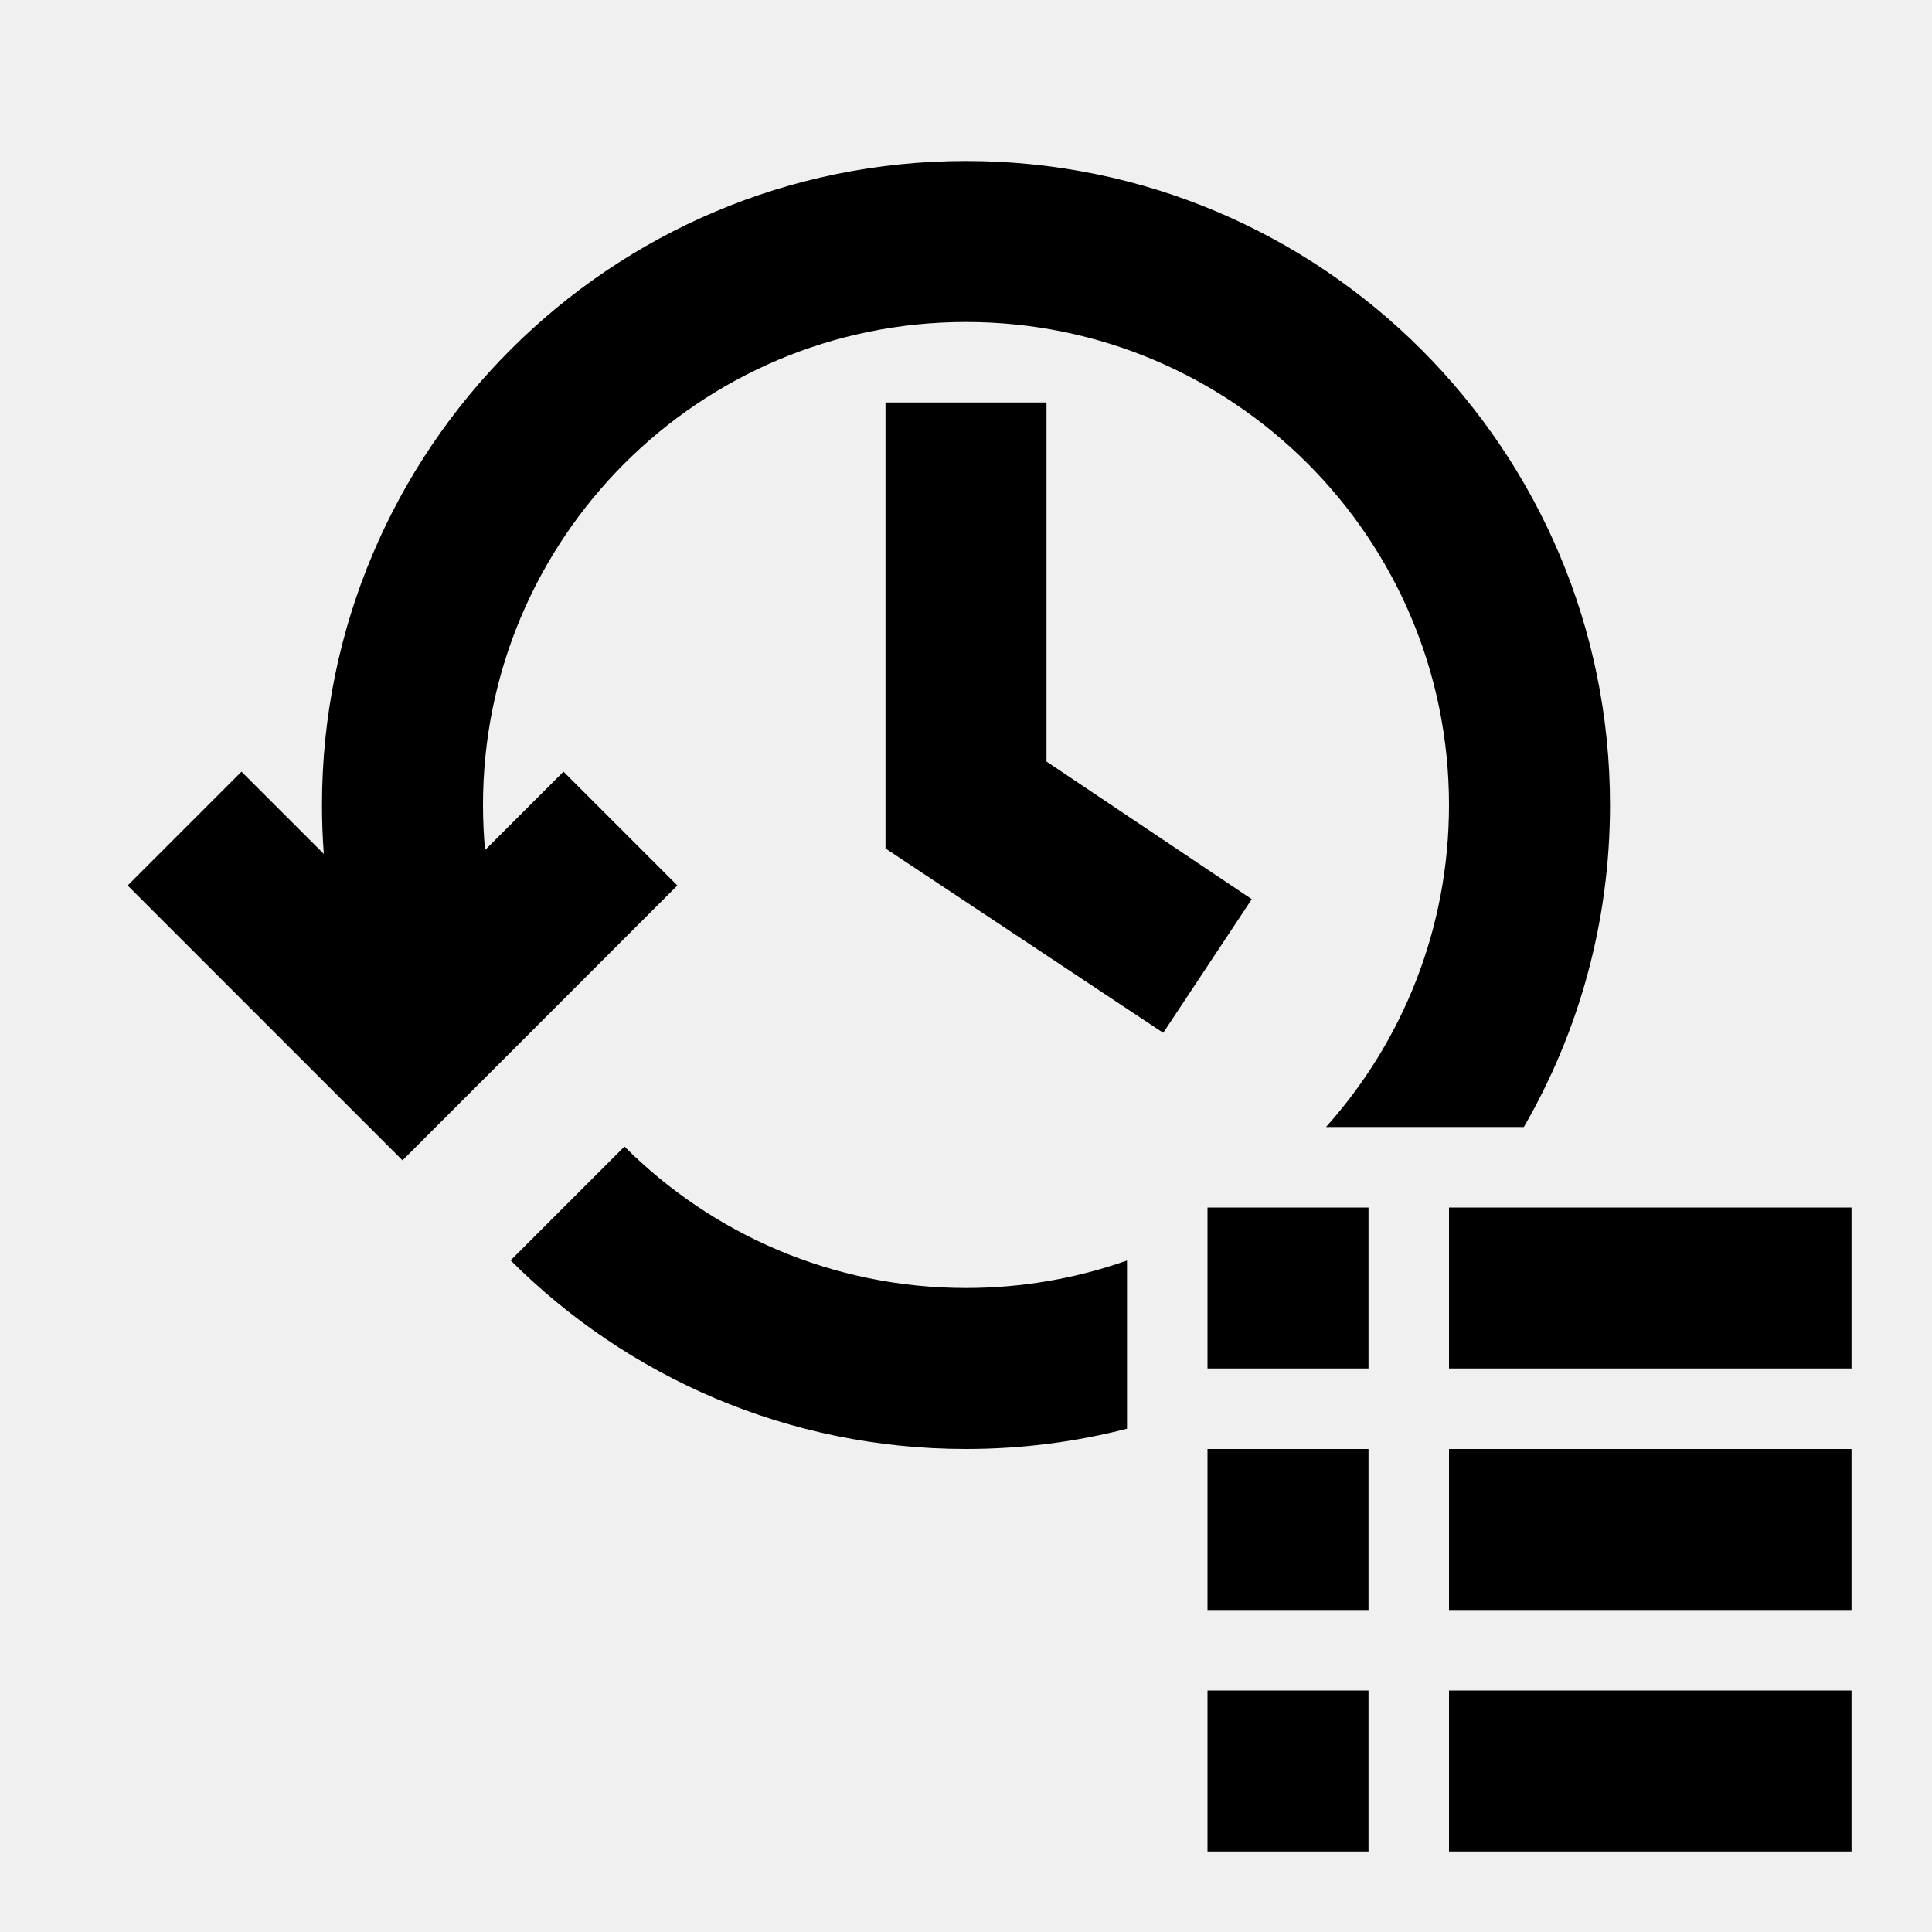
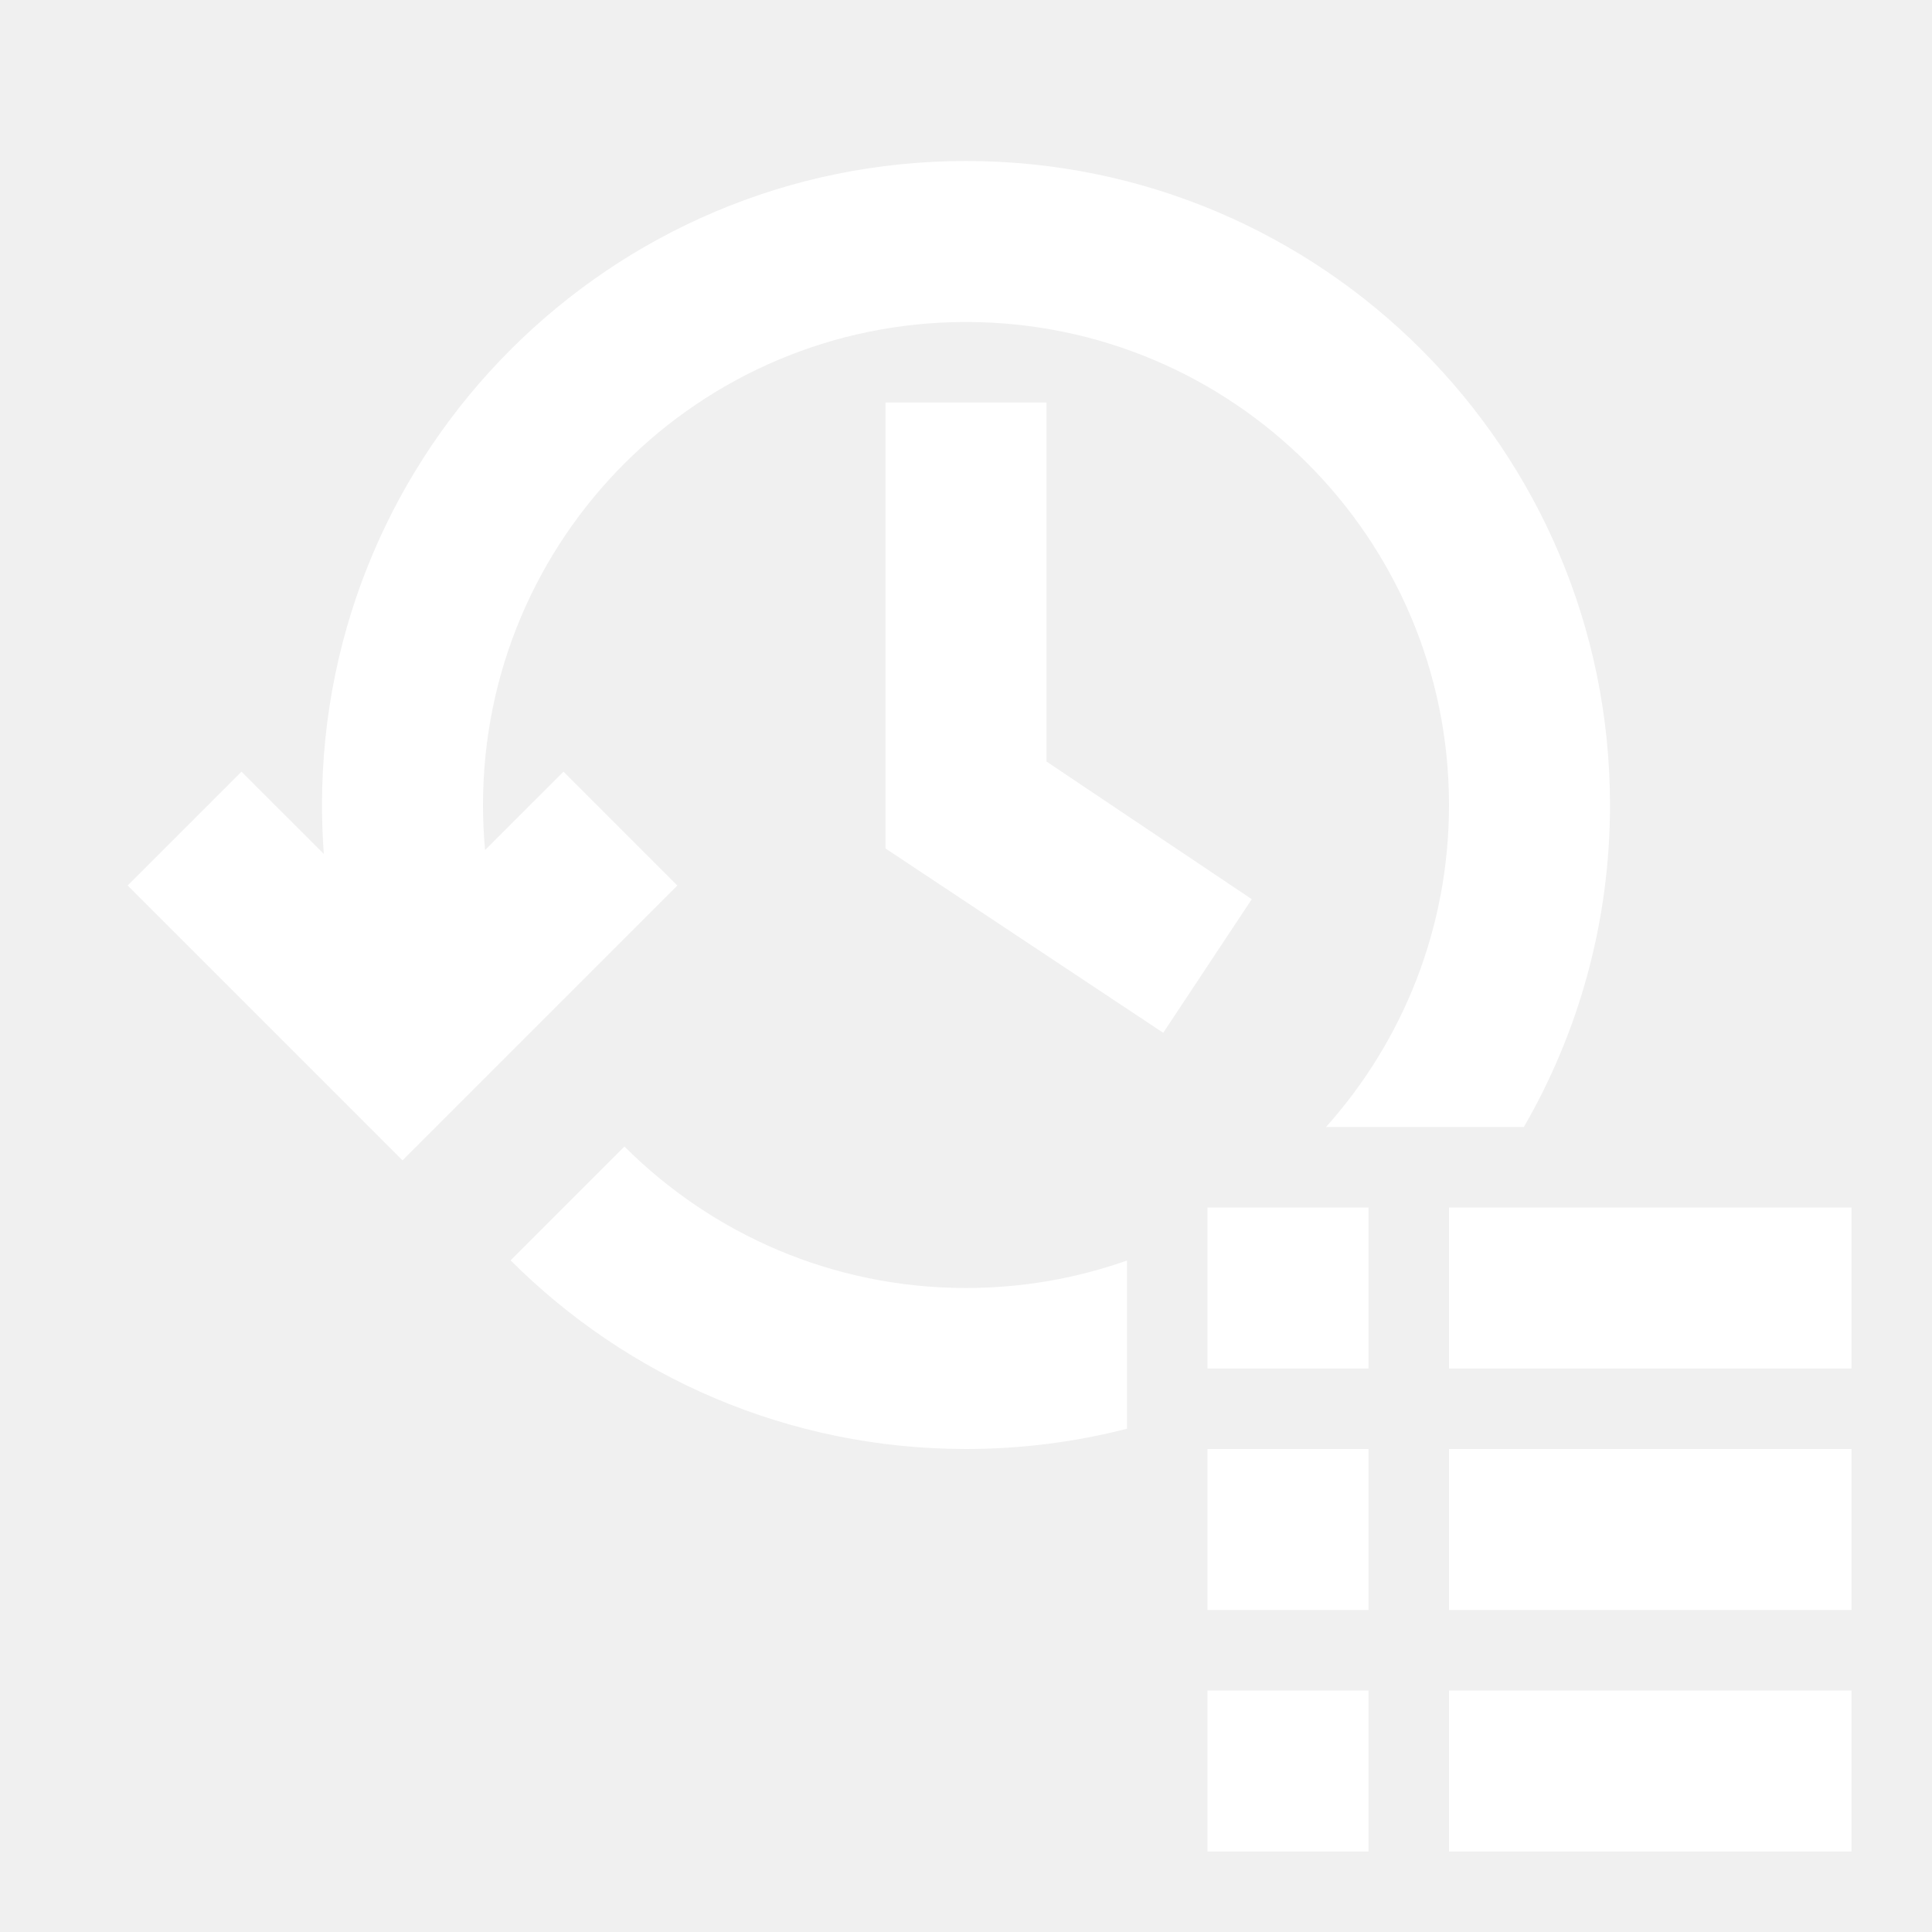
<svg xmlns="http://www.w3.org/2000/svg" width="800px" height="800px" viewBox="0 0 512 512" version="1.1">
-   <g id="Page-1" stroke="none" stroke-width="1" fill="none" fill-rule="evenodd">
-     <g id="icon" fill="#000000" transform="translate(33.83011, 42.66667)">
+   <g id="Page-1" stroke="none" stroke-width="1" fill-rule="evenodd">
+     <g id="icon" fill="#ffffff" transform="translate(33.83011, 42.66667)">
      <path d="M456.837,405.333 L456.837,448 L350.17,448 L350.17,405.333 L456.837,405.333 Z M328.837,405.333 L328.837,448 L286.17,448 L286.17,405.333 L328.837,405.333 Z M456.837,341.333 L456.837,384 L350.17,384 L350.17,341.333 L456.837,341.333 Z M328.837,341.333 L328.837,384 L286.17,384 L286.17,341.333 L328.837,341.333 Z M131.66,261.176 C154.824,284.34 186.824,298.667 222.17,298.667 C237.131,298.667 251.492,296.1 264.838,291.383 L264.838,335.956 C251.201,339.466 236.903,341.333 222.17,341.333 C175.041,341.333 132.374,322.23 101.489,291.345 L131.66,261.176 Z M456.837,277.333 L456.837,320 L350.17,320 L350.17,277.333 L456.837,277.333 Z M328.837,277.333 L328.837,320 L286.17,320 L286.17,277.333 L328.837,277.333 Z M222.17,7.10542736e-15 C316.426,7.10542736e-15 392.837,76.41 392.837,170.667 C392.837,201.753 384.525,230.898 370.004,256.001 L317.575,256.003 C337.844,233.357 350.17,203.451 350.17,170.667 C350.17,99.974 292.862,42.667 222.17,42.667 C151.477,42.667 94.17,99.974 94.17,170.667 C94.17,174.692 94.356,178.675 94.719,182.605 L115.503,161.83 L145.673,192 L72.837,264.837 L4.97379915e-14,192 L30.17,161.83 L51.989,183.642 C51.667,179.359 51.503,175.032 51.503,170.667 C51.503,76.41 127.913,7.10542736e-15 222.17,7.10542736e-15 Z M243.503,64 L243.503,159.147 L297.903,195.627 L274.437,231.04 L200.837,182.187 L200.837,64 L243.503,64 Z" id="Combined-Shape">

</path>
    </g>
  </g>
</svg>
